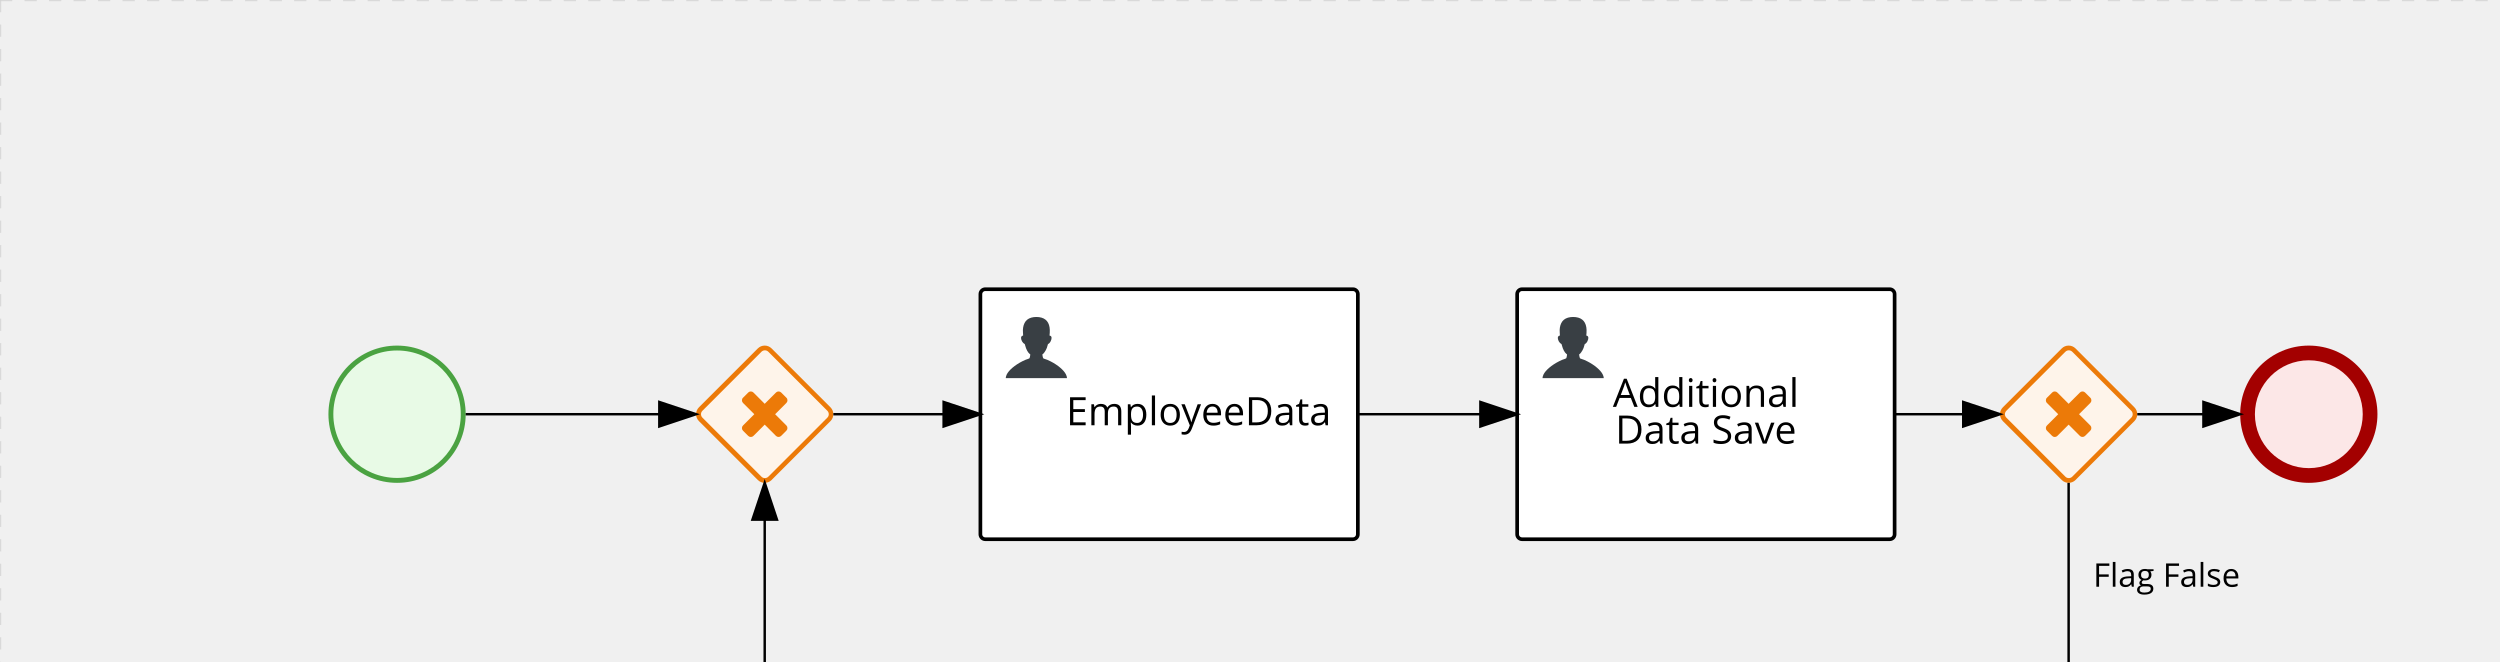
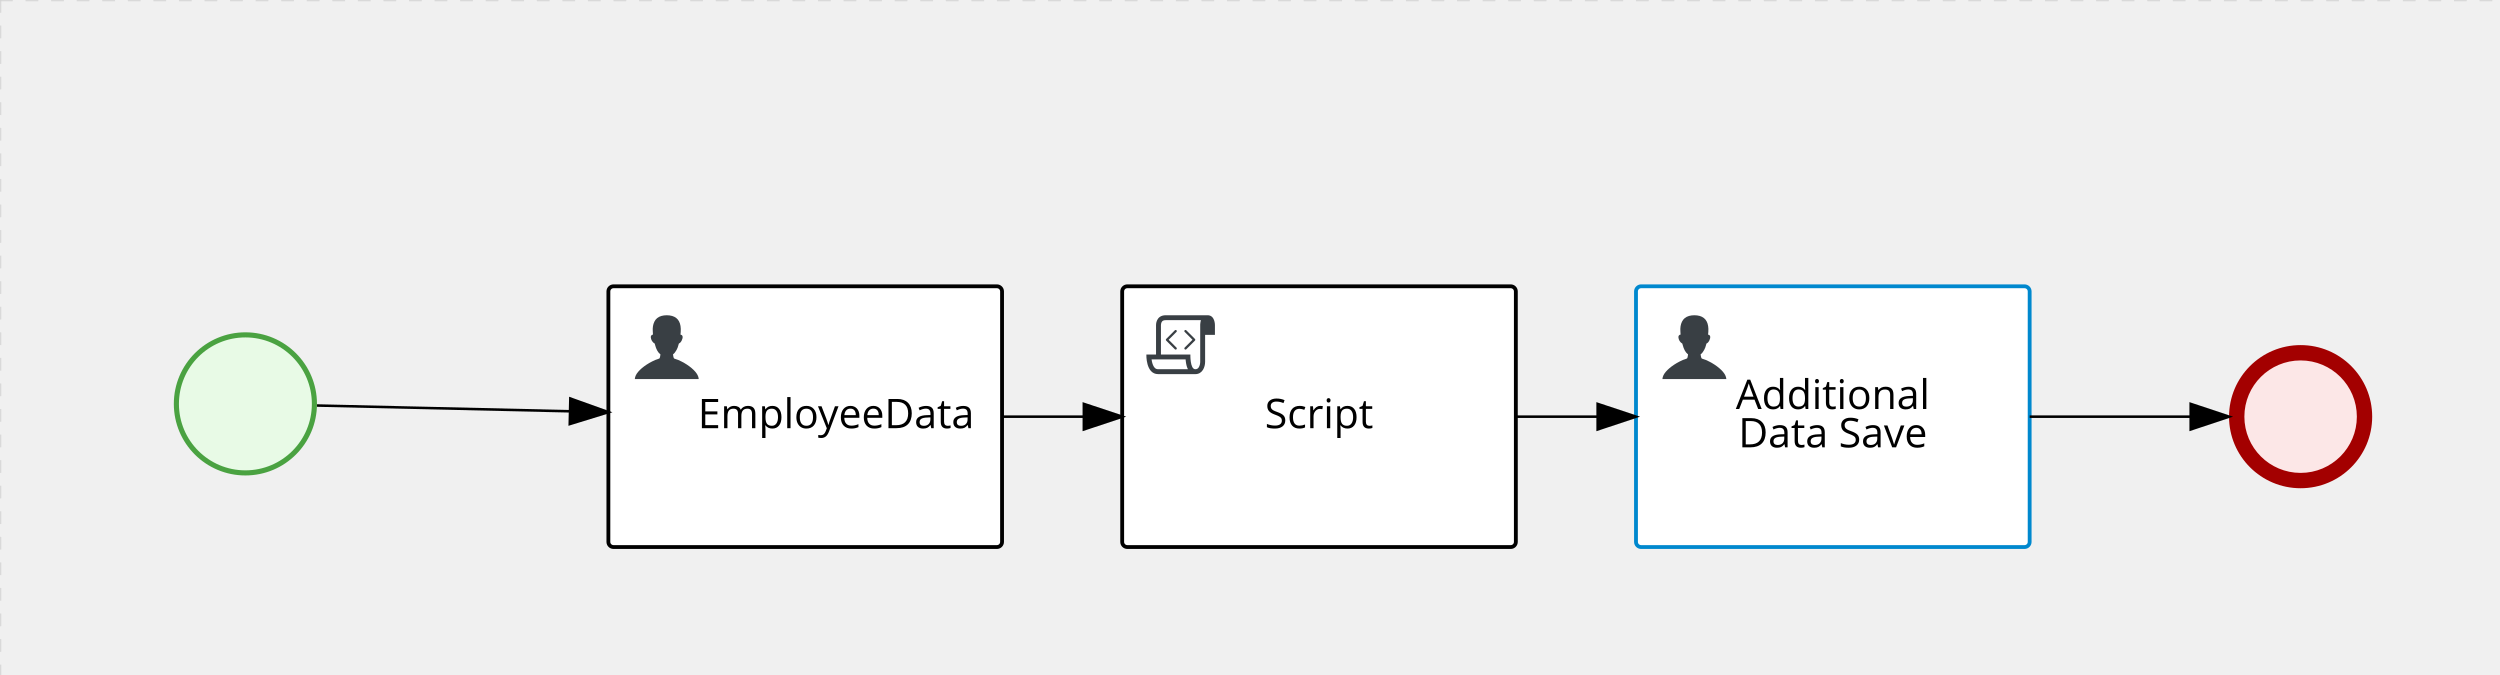
- <svg xmlns="http://www.w3.org/2000/svg" version="1.1" width="1020" height="270" viewBox="0 0 1020 270">
+ <svg xmlns="http://www.w3.org/2000/svg" version="1.1" width="978" height="264" viewBox="0 0 978 264">
  <defs />
  <g transform="matrix(1,0,0,1,0,0)">
    <g>
      <g>
        <g>
          <path fill="none" stroke="#d3d3d3" paint-order="fill stroke markers" d=" M 0 0 L 1200 0" stroke-miterlimit="10" stroke-opacity="0.8" stroke-dasharray="5" />
        </g>
        <g>
          <path fill="none" stroke="#d3d3d3" paint-order="fill stroke markers" d=" M 0 0 L 0 800" stroke-miterlimit="10" stroke-opacity="0.8" stroke-dasharray="5" />
        </g>
      </g>
-       <g id="_7EE5F8AA-DC10-4579-B8CC-91E658E69BFD" bpmn2nodeid="_7EE5F8AA-DC10-4579-B8CC-91E658E69BFD" transform="matrix(1,0,0,1,914,141)">
-         <g>
-           <path fill="none" stroke="none" />
-         </g>
-         <g transform="matrix(0.125,0,0,0.125,0,0)">
-           <g transform="matrix(1,0,0,1,0,0)">
-             <path fill="#fce7e7" stroke="none" id="_7EE5F8AA-DC10-4579-B8CC-91E658E69BFD?shapeType=BACKGROUND" paint-order="stroke fill markers" d=" M 0 0 M 444 224 C 444 263.9 434.2 300.8 414.4 334.5 C 394.7 368.2 368 394.9 334.4 414.5 C 300.8 434.1 263.9 444 224 444 C 184.1 444 147.2 434.2 113.5 414.4 C 79.8 394.7 53.1 368 33.5 334.4 C 13.9 300.8 4 263.9 4 224 C 4 184.1 13.8 147.2 33.6 113.5 C 53.4 79.8 80.1 53.1 113.6 33.5 C 147.1 13.9 184.1 4 224 4 C 263.9 4 300.8 13.8 334.5 33.6 C 368.2 53.4 394.9 80.1 414.5 113.6 C 434.1 147.1 444 184.1 444 224 Z" />
-           </g>
-           <g>
-             <g transform="matrix(1,0,0,1,0,0)">
-               <g transform="matrix(1,0,0,1,0,0)">
-                 <path fill="rgb(163,0,0)" stroke="none" id="_7EE5F8AA-DC10-4579-B8CC-91E658E69BFD?shapeType=BORDER&amp;renderType=FILL" paint-order="stroke fill markers" d=" M 0 0 M 224 0 C 100.3 0 0 100.3 0 224 C 0 347.7 100.3 448 224 448 C 347.7 448 448 347.7 448 224 C 448 100.3 347.7 0 224 0 Z M 0 0 M 224 400 C 126.8 400 48 321.2 48 224 C 48 126.8 126.8 48 224 48 C 321.2 48 400 126.8 400 224 C 400 321.2 321.2 400 224 400 Z" />
-               </g>
-             </g>
-           </g>
-         </g>
-         <g transform="matrix(1,0,0,1,28,61)" />
-       </g>
-       <g transform="matrix(1,0,0,1,914,141)" />
-       <g id="_1E16E360-80F8-439E-A337-BA23501B1E1B" bpmn2nodeid="_1E16E360-80F8-439E-A337-BA23501B1E1B" transform="matrix(1,0,0,1,134,141)">
-         <g>
-           <path fill="none" stroke="none" />
-         </g>
-         <g transform="matrix(0.125,0,0,0.125,0,0)">
-           <g transform="matrix(1,0,0,1,0,0)">
-             <path fill="#e8fae6" stroke="none" id="_1E16E360-80F8-439E-A337-BA23501B1E1B?shapeType=BACKGROUND" paint-order="stroke fill markers" d=" M 0 0 M 444 224 C 444 263.9 434.2 300.8 414.4 334.5 C 394.7 368.2 368 394.9 334.4 414.5 C 300.8 434.1 263.9 444 224 444 C 184.1 444 147.2 434.2 113.5 414.4 C 79.8 394.7 53.1 368 33.5 334.4 C 13.9 300.8 4 263.9 4 224 C 4 184.1 13.8 147.2 33.6 113.5 C 53.4 79.8 80.1 53.1 113.6 33.5 C 147.1 13.9 184.1 4 224 4 C 263.9 4 300.8 13.8 334.5 33.6 C 368.2 53.4 394.9 80.1 414.5 113.6 C 434.1 147.1 444 184.1 444 224 Z" />
-           </g>
-           <g>
-             <g transform="matrix(1,0,0,1,0,0)">
-               <g transform="matrix(1,0,0,1,0,0)">
-                 <path fill="rgb(74,162,65)" stroke="none" id="_1E16E360-80F8-439E-A337-BA23501B1E1B?shapeType=BORDER&amp;renderType=FILL" paint-order="stroke fill markers" d=" M 0 0 M 224 0 C 100.3 0 0 100.3 0 224 C 0 347.7 100.3 448 224 448 C 347.7 448 448 347.7 448 224 C 448 100.3 347.7 0 224 0 Z M 0 0 M 224 432 C 109.1 432 16 338.9 16 224 C 16 109.1 109.1 16 224 16 C 338.9 16 432 109.1 432 224 C 432 338.9 338.9 432 224 432 Z" />
-               </g>
-             </g>
-           </g>
-         </g>
-         <g transform="matrix(1,0,0,1,28,61)" />
-       </g>
-       <g transform="matrix(1,0,0,1,134,141)" />
-       <g id="_51EC7A45-586F-4E49-B85E-7EF73BD90A0A" bpmn2nodeid="_51EC7A45-586F-4E49-B85E-7EF73BD90A0A" transform="matrix(1,0,0,1,284,141)">
-         <g>
-           <path fill="none" stroke="none" />
-         </g>
-         <g transform="matrix(0.125,0,0,0.125,0,0)">
-           <g transform="matrix(1,0,0,1,0,0)">
-             <path fill="#fef4ea" stroke="none" id="_51EC7A45-586F-4E49-B85E-7EF73BD90A0A?shapeType=BACKGROUND" paint-order="stroke fill markers" d=" M 0 0 M 224.4 4.3 C 216.4 4.3 208.4 7.3 202.3 13.4 L 13.5 202.2 C 1.3 214.4 1.3 234.2 13.5 246.4 L 202.2 435.1 C 208.3 441.2 216.4 444.2 224.3 444.2 C 232.2 444.2 240.3 441.2 246.4 435.1 L 435.1 246.4 C 447.3 234.2 447.3 214.4 435.1 202.2 L 246.5 13.4 C 240.4 7.3 232.4 4.3 224.4 4.3 L 224.4 4.3 Z" />
-           </g>
-           <g>
-             <g transform="matrix(1,0,0,1,0,0)">
-               <g transform="matrix(1,0,0,1,0,0)">
-                 <path fill="rgb(236,122,8)" stroke="none" id="_51EC7A45-586F-4E49-B85E-7EF73BD90A0A?shapeType=BORDER&amp;renderType=FILL" paint-order="stroke fill markers" d=" M 0 0 M 20.8 212.7 L 213.3 20.2 C 219.6 13.9 229.7 13.9 235.9 20.2 L 428.4 212.7 C 434.7 219 434.7 229.1 428.4 235.3 L 235.9 427.8 C 229.6 434.1 219.5 434.1 213.3 427.8 L 20.8 235.3 C 14.5 229.1 14.5 218.9 20.8 212.7 L 20.8 212.7 Z M 0 0 M 0 224 C 0 232.1 3.1 240.3 9.3 246.5 L 201.5 438.7 C 213.9 451.1 234.1 451.1 246.5 438.7 L 438.7 246.5 C 444.9 240.3 448 232.1 448 224 C 448 215.9 444.9 207.7 438.7 201.5 L 246.5 9.3 C 234.1 -3.1 213.9 -3.1 201.5 9.3 L 9.3 201.5 C 3.1 207.7 0 215.9 0 224 L 0 224 Z" />
-               </g>
-             </g>
-           </g>
-           <g>
-             <g transform="matrix(1,0,0,1,0,0)">
-               <g transform="matrix(1,0,0,1,0,0)">
-                 <path fill="#ec7a08" stroke="none" id="_51EC7A45-586F-4E49-B85E-7EF73BD90A0Aundefined" paint-order="stroke fill markers" d=" M 0 0 M 298.2 269.2 C 298.2 272.6 297.1 275.3 294.7 277.7 L 277.7 294.7 C 275.3 297.1 272.6 298.2 269.2 298.2 C 265.8 298.2 263.1 297.1 260.7 294.7 L 224 258 L 187.2 294.8 C 184.8 297.2 182.1 298.3 178.7 298.3 C 175.3 298.3 172.6 297.2 170.2 294.8 L 153.2 277.8 C 150.8 275.4 149.7 272.7 149.7 269.3 C 149.7 265.9 150.8 263.2 153.2 260.8 L 190 224 L 153.2 187.2 C 150.8 184.8 149.7 182 149.7 178.7 C 149.7 175.3 150.8 172.5 153.2 170.2 L 170.2 153.2 C 172.6 150.8 175.3 149.7 178.7 149.7 C 182.1 149.7 184.8 150.8 187.2 153.2 L 224 190 L 260.8 153.2 C 263.2 150.8 265.9 149.7 269.3 149.7 C 272.7 149.7 275.4 150.8 277.8 153.2 L 294.8 170.2 C 297.2 172.5 298.3 175.3 298.3 178.7 C 298.3 182 297.2 184.8 294.8 187.2 L 258 224 L 294.8 260.8 C 297.1 263.1 298.2 265.9 298.2 269.2 Z" />
-               </g>
-             </g>
-           </g>
-         </g>
-         <g transform="matrix(1,0,0,1,28,61)" />
-       </g>
-       <g id="_498D44A2-56EE-4051-B845-4528F1037A5F" bpmn2nodeid="_498D44A2-56EE-4051-B845-4528F1037A5F">
-         <g>
-           <path fill="none" stroke="rgb(0,0,0)" paint-order="fill stroke markers" d=" M 190 169 L 269 169" stroke-miterlimit="10" stroke-dasharray="" />
-         </g>
-         <g transform="matrix(1,0,0,1,190,169)" />
-         <g transform="matrix(6.123233995736766e-17,1,-1,6.123233995736766e-17,284,164)">
-           <path fill="rgb(0,0,0)" stroke="rgb(0,0,0)" paint-order="fill stroke markers" d=" M 10 15 L 0 15 L 5 0 Z" stroke-miterlimit="10" stroke-dasharray="" />
-         </g>
-         <g transform="matrix(1,0,0,1,190,159)" />
-       </g>
-       <g id="_6CCEE82D-99D2-44B9-9BFD-E63B61CCCE1E" bpmn2nodeid="_6CCEE82D-99D2-44B9-9BFD-E63B61CCCE1E" transform="matrix(1,0,0,1,400,118)">
+       <g id="_6CCEE82D-99D2-44B9-9BFD-E63B61CCCE1E" bpmn2nodeid="_6CCEE82D-99D2-44B9-9BFD-E63B61CCCE1E" transform="matrix(1,0,0,1,238,112)">
        <g>
          <path fill="none" stroke="none" />
        </g>
        <g transform="matrix(1,0,0,1,0,0)">
          <path fill="#ffffff" stroke="none" id="_6CCEE82D-99D2-44B9-9BFD-E63B61CCCE1E?shapeType=BACKGROUND" paint-order="stroke fill markers" d=" M 2 0 L 152 0 L 152 0 A 2 2 0 0 1 154 2 L 154 100 L 154 100 A 2 2 0 0 1 152 102 L 2 102 L 2 102 A 2 2 0 0 1 0 100 L 0 2 L 0 2 A 2 2 0 0 1 2 0 Z" />
        </g>
        <g transform="matrix(1,0,0,1,0,0)">
          <path fill="none" stroke="rgb(0,0,0)" id="_6CCEE82D-99D2-44B9-9BFD-E63B61CCCE1E?shapeType=BORDER&amp;renderType=STROKE" paint-order="fill stroke markers" d=" M 2 0 L 152 0 L 152 0 A 2 2 0 0 1 154 2 L 154 100 L 154 100 A 2 2 0 0 1 152 102 L 2 102 L 2 102 A 2 2 0 0 1 0 100 L 0 2 L 0 2 A 2 2 0 0 1 2 0 Z" stroke-miterlimit="10" stroke-width="1.5" stroke-dasharray="" />
        </g>
        <g>
          <g transform="matrix(0.06,0,0,0.06,9.4,9.4)">
            <g transform="matrix(1,0,0,1,0,0)">
              <path fill="#393f44" stroke="none" id="_6CCEE82D-99D2-44B9-9BFD-E63B61CCCE1Eundefined" paint-order="stroke fill markers" d=" M 0 0 M 16 445.21 C 16 440.869 18.784 431.129 22.001 424.217 C 35.768 394.64 77.283 359.28 129 333.084 C 144.516 325.224 157.347 319.964 167.807 317.174 C 171.932 316.074 175.729 314.414 176.525 313.363 C 178.894 310.234 180.914 302.908 181.727 294.5 L 182.5 286.5 L 178.507 283.455 C 166.303 274.146 154.284 251.678 148.04 226.5 C 145.611 216.707 145.056 215.462 142.984 215.158 C 141.703 214.97 138.083 212.243 134.939 209.099 C 123.233 197.393 116.891 177.376 121.44 166.49 C 123.002 162.751 128.155 159.01 131.75 159.004 C 134.448 159 134.471 158.603 132.914 138.788 C 130.927 113.496 134.279 92.265 143.132 74.076 C 152.232 55.38 167.569 42.882 189.049 36.66 C 210.203 30.532 237.797 30.532 258.951 36.66 C 300.042 48.563 318.958 83.806 314.955 141 C 314.32 150.075 313.624 157.788 313.409 158.14 C 313.194 158.493 314.575 159.073 316.479 159.43 C 328.929 161.766 330.986 177.018 321.496 196.621 C 316.903 206.109 309.357 214.508 304.817 215.185 C 303.023 215.453 302.293 217.146 299.943 226.5 C 296.659 239.567 294.474 245.305 287.948 257.995 C 282.491 268.606 273.035 281.109 268.108 284.229 L 264.871 286.278 L 265.518 292.889 C 266.345 301.33 268.639 309.871 270.877 312.837 C 272.067 314.415 275.002 315.79 280.063 317.139 C 291.069 320.075 303.617 325.274 321 334.102 C 369.815 358.891 410.848 393.758 425.032 422.5 C 429.07 430.682 432 440.232 432 445.21 L 432 448 L 224 448 L 16 448 L 16 445.21 Z" />
            </g>
          </g>
        </g>
        <g transform="matrix(1,0,0,1,4.04,13.68)">
          <g transform="matrix(0.04,0,0,0.04,63.36,69.12)">
            <g transform="matrix(1,0,0,1,0,0)">
              <path fill="none" stroke="none" />
            </g>
            <g transform="matrix(1,0,0,1,0,0)">
              <path fill="none" stroke="none" />
            </g>
          </g>
        </g>
        <g transform="matrix(1,0,0,1,35,43.5)">
          <text fill="#000000" stroke="none" font-family="Open Sans" font-size="12pt" font-style="normal" font-weight="normal" text-decoration="normal" x="54.051" y="12" text-anchor="middle" dominant-baseline="alphabetic">EmployeeData</text>
        </g>
      </g>
-       <g id="_7858E24B-0354-4CEA-B6F1-347E85C4BD41" bpmn2nodeid="_7858E24B-0354-4CEA-B6F1-347E85C4BD41">
+       <g transform="matrix(1,0,0,1,238,112)" />
+       <g id="_9909E5F6-7C7B-4B12-B9CB-72843D770DAF" bpmn2nodeid="_9909E5F6-7C7B-4B12-B9CB-72843D770DAF" transform="matrix(1,0,0,1,439,112)">
        <g>
-           <path fill="none" stroke="rgb(0,0,0)" paint-order="fill stroke markers" d=" M 340 169 L 385 169" stroke-miterlimit="10" stroke-dasharray="" />
+           <path fill="none" stroke="none" />
        </g>
-         <g transform="matrix(1,0,0,1,340,169)" />
-         <g transform="matrix(6.123233995736766e-17,1,-1,6.123233995736766e-17,400,164)">
-           <path fill="rgb(0,0,0)" stroke="rgb(0,0,0)" paint-order="fill stroke markers" d=" M 10 15 L 0 15 L 5 0 Z" stroke-miterlimit="10" stroke-dasharray="" />
+         <g transform="matrix(1,0,0,1,0,0)">
+           <path fill="#ffffff" stroke="none" id="_9909E5F6-7C7B-4B12-B9CB-72843D770DAF?shapeType=BACKGROUND" paint-order="stroke fill markers" d=" M 2 0 L 152 0 L 152 0 A 2 2 0 0 1 154 2 L 154 100 L 154 100 A 2 2 0 0 1 152 102 L 2 102 L 2 102 A 2 2 0 0 1 0 100 L 0 2 L 0 2 A 2 2 0 0 1 2 0 Z" />
        </g>
-         <g transform="matrix(1,0,0,1,340,159)" />
+         <g transform="matrix(1,0,0,1,0,0)">
+           <path fill="none" stroke="rgb(0,0,0)" id="_9909E5F6-7C7B-4B12-B9CB-72843D770DAF?shapeType=BORDER&amp;renderType=STROKE" paint-order="fill stroke markers" d=" M 2 0 L 152 0 L 152 0 A 2 2 0 0 1 154 2 L 154 100 L 154 100 A 2 2 0 0 1 152 102 L 2 102 L 2 102 A 2 2 0 0 1 0 100 L 0 2 L 0 2 A 2 2 0 0 1 2 0 Z" stroke-miterlimit="10" stroke-width="1.5" stroke-dasharray="" />
+         </g>
+         <g>
+           <g transform="matrix(0.06,0,0,0.06,9.4,9.4)">
+             <g transform="matrix(1,0,0,1,0,0)">
+               <path fill="#393f44" stroke="none" id="_9909E5F6-7C7B-4B12-B9CB-72843D770DAFundefined" paint-order="stroke fill markers" d=" M 0 0 M 197.3 130.2 C 194.4 127.3 189.6 127.3 186.7 130.2 L 130.2 186.7 C 127.3 189.6 127.3 194.4 130.2 197.3 L 186.7 253.8 C 188.1 255.3 190.1 256 192 256 C 193.9 256 195.9 255.3 197.3 253.7 C 200.2 250.8 200.2 246 197.3 243.1 L 146.2 192 L 197.3 140.8 C 200.2 137.9 200.2 133.1 197.3 130.2 Z" />
+             </g>
+             <g transform="matrix(1,0,0,1,0,0)">
+               <path fill="#393f44" stroke="none" id="_9909E5F6-7C7B-4B12-B9CB-72843D770DAFundefined" paint-order="stroke fill markers" d=" M 0 0 M 261.3 130.2 C 258.4 127.3 253.6 127.3 250.7 130.2 C 247.8 133.1 247.8 137.9 250.7 140.8 L 301.8 191.9 L 250.7 243 C 247.8 245.9 247.8 250.7 250.7 253.6 C 252.1 255.3 254.1 256 256 256 C 257.9 256 259.9 255.3 261.3 253.8 L 317.8 197.3 C 320.7 194.4 320.7 189.6 317.8 186.7 L 261.3 130.2 Z" />
+             </g>
+             <g transform="matrix(1,0,0,1,0,0)">
+               <path fill="#393f44" stroke="none" id="_9909E5F6-7C7B-4B12-B9CB-72843D770DAFundefined" paint-order="stroke fill markers" d=" M 0 0 M 400 32 C 400 32 152.8 32 128 32 C 62 32 64 96 64 96 L 64 288 L 1 288 C 1 288 -4 416 78 416 L 320 416 C 368 416 384 368 384 336 C 384 314.2 384 224.4 384 160 L 448 160 L 448 96 C 448 96 449 32 400 32 Z M 0 0 M 78 383.9 C 68.5 383.9 61.6 381.1 55.5 374.9 C 43.4 362.4 37.5 339.6 34.9 320 L 256.9 320 C 257.1 322.7 257.3 325.4 257.6 328.2 C 260 351.6 264.7 370.1 271.9 383.9 L 78 383.9 L 78 383.9 Z M 0 0 M 352 336 C 352 345.9 349.6 360.3 342.9 371 C 337.2 380.1 330.4 384 320 384 C 285 384 288 288 288 288 L 96 288 L 96 96 L 96 95.9 L 96 95.1 C 96 90.6 97.6 78.3 104.7 71.2 C 106.5 69.4 111.9 64 128 64 L 356.5 64 C 354.4 72.8 352.8 81.8 352.2 89.9 C 352.2 90.5 352.1 91.1 352.1 91.7 C 352.1 92 352.1 92.3 352.1 92.6 C 352 94.8 352 96 352 96 L 352 160 L 352 336 Z" />
+             </g>
+           </g>
+         </g>
+         <g transform="matrix(1,0,0,1,55.78516,43.5)">
+           <text fill="#000000" stroke="none" font-family="Open Sans" font-size="12pt" font-style="normal" font-weight="normal" text-decoration="normal" x="21.215" y="12" text-anchor="middle" dominant-baseline="alphabetic">Script</text>
+         </g>
      </g>
-       <g transform="matrix(1,0,0,1,400,118)" />
-       <g id="_32D93E98-B8D6-425C-AEEF-64AC57E71A38" bpmn2nodeid="_32D93E98-B8D6-425C-AEEF-64AC57E71A38" transform="matrix(1,0,0,1,619,118)">
+       <g id="_0E51DEEB-47E5-4D99-92A8-4A588155CCFE" bpmn2nodeid="_0E51DEEB-47E5-4D99-92A8-4A588155CCFE">
+         <g>
+           <path fill="none" stroke="#000000" paint-order="fill stroke markers" d=" M 392 163 L 424 163" stroke-miterlimit="10" stroke-dasharray="" />
+         </g>
+         <g transform="matrix(1,0,0,1,392,163)" />
+         <g transform="matrix(6.123233995736766e-17,1,-1,6.123233995736766e-17,439,158)">
+           <path fill="#000000" stroke="#000000" paint-order="fill stroke markers" d=" M 10 15 L 0 15 L 5 0 Z" stroke-miterlimit="10" stroke-dasharray="" />
+         </g>
+         <g transform="matrix(1,0,0,1,392,153)" />
+       </g>
+       <g id="_32D93E98-B8D6-425C-AEEF-64AC57E71A38" bpmn2nodeid="_32D93E98-B8D6-425C-AEEF-64AC57E71A38" transform="matrix(1,0,0,1,640,112)">
        <g>
          <path fill="none" stroke="none" />
        </g>
        <g transform="matrix(1,0,0,1,0,0)">
          <path fill="#ffffff" stroke="none" id="_32D93E98-B8D6-425C-AEEF-64AC57E71A38?shapeType=BACKGROUND" paint-order="stroke fill markers" d=" M 2 0 L 152 0 L 152 0 A 2 2 0 0 1 154 2 L 154 100 L 154 100 A 2 2 0 0 1 152 102 L 2 102 L 2 102 A 2 2 0 0 1 0 100 L 0 2 L 0 2 A 2 2 0 0 1 2 0 Z" />
        </g>
        <g transform="matrix(1,0,0,1,0,0)">
-           <path fill="none" stroke="rgb(0,0,0)" id="_32D93E98-B8D6-425C-AEEF-64AC57E71A38?shapeType=BORDER&amp;renderType=STROKE" paint-order="fill stroke markers" d=" M 2 0 L 152 0 L 152 0 A 2 2 0 0 1 154 2 L 154 100 L 154 100 A 2 2 0 0 1 152 102 L 2 102 L 2 102 A 2 2 0 0 1 0 100 L 0 2 L 0 2 A 2 2 0 0 1 2 0 Z" stroke-miterlimit="10" stroke-width="1.5" stroke-dasharray="" />
+           <path fill="none" stroke="rgb(0,136,206)" id="_32D93E98-B8D6-425C-AEEF-64AC57E71A38?shapeType=BORDER&amp;renderType=STROKE" paint-order="fill stroke markers" d=" M 2 0 L 152 0 L 152 0 A 2 2 0 0 1 154 2 L 154 100 L 154 100 A 2 2 0 0 1 152 102 L 2 102 L 2 102 A 2 2 0 0 1 0 100 L 0 2 L 0 2 A 2 2 0 0 1 2 0 Z" stroke-miterlimit="10" stroke-width="1.5" stroke-dasharray="" />
        </g>
        <g>
          <g transform="matrix(0.06,0,0,0.06,9.4,9.4)">
            <g transform="matrix(1,0,0,1,0,0)">
              <path fill="#393f44" stroke="none" id="_32D93E98-B8D6-425C-AEEF-64AC57E71A38undefined" paint-order="stroke fill markers" d=" M 0 0 M 16 445.21 C 16 440.869 18.784 431.129 22.001 424.217 C 35.768 394.64 77.283 359.28 129 333.084 C 144.516 325.224 157.347 319.964 167.807 317.174 C 171.932 316.074 175.729 314.414 176.525 313.363 C 178.894 310.234 180.914 302.908 181.727 294.5 L 182.5 286.5 L 178.507 283.455 C 166.303 274.146 154.284 251.678 148.04 226.5 C 145.611 216.707 145.056 215.462 142.984 215.158 C 141.703 214.97 138.083 212.243 134.939 209.099 C 123.233 197.393 116.891 177.376 121.44 166.49 C 123.002 162.751 128.155 159.01 131.75 159.004 C 134.448 159 134.471 158.603 132.914 138.788 C 130.927 113.496 134.279 92.265 143.132 74.076 C 152.232 55.38 167.569 42.882 189.049 36.66 C 210.203 30.532 237.797 30.532 258.951 36.66 C 300.042 48.563 318.958 83.806 314.955 141 C 314.32 150.075 313.624 157.788 313.409 158.14 C 313.194 158.493 314.575 159.073 316.479 159.43 C 328.929 161.766 330.986 177.018 321.496 196.621 C 316.903 206.109 309.357 214.508 304.817 215.185 C 303.023 215.453 302.293 217.146 299.943 226.5 C 296.659 239.567 294.474 245.305 287.948 257.995 C 282.491 268.606 273.035 281.109 268.108 284.229 L 264.871 286.278 L 265.518 292.889 C 266.345 301.33 268.639 309.871 270.877 312.837 C 272.067 314.415 275.002 315.79 280.063 317.139 C 291.069 320.075 303.617 325.274 321 334.102 C 369.815 358.891 410.848 393.758 425.032 422.5 C 429.07 430.682 432 440.232 432 445.21 L 432 448 L 224 448 L 16 448 L 16 445.21 Z" />
            </g>
          </g>
        </g>
        <g transform="matrix(1,0,0,1,4.04,13.68)">
          <g transform="matrix(0.04,0,0,0.04,63.36,69.12)">
            <g transform="matrix(1,0,0,1,0,0)">
              <path fill="none" stroke="none" />
            </g>
            <g transform="matrix(1,0,0,1,0,0)">
              <path fill="none" stroke="none" />
            </g>
          </g>
        </g>
        <g transform="matrix(1,0,0,1,36.96875,36)">
          <text fill="#000000" stroke="none" font-family="Open Sans" font-size="12pt" font-style="normal" font-weight="normal" text-decoration="normal" x="40.031" y="12" text-anchor="middle" dominant-baseline="alphabetic">Additional </text>
          <text fill="#000000" stroke="none" font-family="Open Sans" font-size="12pt" font-style="normal" font-weight="normal" text-decoration="normal" x="40.031" y="27" text-anchor="middle" dominant-baseline="alphabetic">Data Save </text>
        </g>
      </g>
-       <g id="_ACA123FB-F56B-4287-8B3F-69E50AFAC77B" bpmn2nodeid="_ACA123FB-F56B-4287-8B3F-69E50AFAC77B">
+       <g id="_E2EC9982-7414-49BA-AC65-55A3739F1D3C" bpmn2nodeid="_E2EC9982-7414-49BA-AC65-55A3739F1D3C">
        <g>
-           <path fill="none" stroke="#000000" paint-order="fill stroke markers" d=" M 554 169 L 604 169" stroke-miterlimit="10" stroke-dasharray="" />
+           <path fill="none" stroke="rgb(0,0,0)" paint-order="fill stroke markers" d=" M 593 163 L 625 163" stroke-miterlimit="10" stroke-dasharray="" />
        </g>
-         <g transform="matrix(1,0,0,1,554,169)" />
-         <g transform="matrix(6.123233995736766e-17,1,-1,6.123233995736766e-17,619,164)">
-           <path fill="#000000" stroke="#000000" paint-order="fill stroke markers" d=" M 10 15 L 0 15 L 5 0 Z" stroke-miterlimit="10" stroke-dasharray="" />
+         <g transform="matrix(1,0,0,1,593,163)" />
+         <g transform="matrix(-1.849411417880954e-8,1,-1,-1.849411417880954e-8,640,158)">
+           <path fill="rgb(0,0,0)" stroke="rgb(0,0,0)" paint-order="fill stroke markers" d=" M 10 15 L 0 15 L 5 0 Z" stroke-miterlimit="10" stroke-dasharray="" />
        </g>
-         <g transform="matrix(1,0,0,1,554,159)" />
+         <g transform="matrix(1,0,0,1,593,153)" />
      </g>
-       <g transform="matrix(1,0,0,1,619,118)" />
-       <g id="_AB00AF6E-EC3D-4724-895A-6570B0C3A7D6" bpmn2nodeid="_AB00AF6E-EC3D-4724-895A-6570B0C3A7D6" transform="matrix(1,0,0,1,816,141)">
+       <g transform="matrix(1,0,0,1,640,112)" />
+       <g id="_7EE5F8AA-DC10-4579-B8CC-91E658E69BFD" bpmn2nodeid="_7EE5F8AA-DC10-4579-B8CC-91E658E69BFD" transform="matrix(1,0,0,1,872,135)">
        <g>
          <path fill="none" stroke="none" />
        </g>
        <g transform="matrix(0.125,0,0,0.125,0,0)">
          <g transform="matrix(1,0,0,1,0,0)">
-             <path fill="#fef4ea" stroke="none" id="_AB00AF6E-EC3D-4724-895A-6570B0C3A7D6?shapeType=BACKGROUND" paint-order="stroke fill markers" d=" M 0 0 M 224.4 4.3 C 216.4 4.3 208.4 7.3 202.3 13.4 L 13.5 202.2 C 1.3 214.4 1.3 234.2 13.5 246.4 L 202.2 435.1 C 208.3 441.2 216.4 444.2 224.3 444.2 C 232.2 444.2 240.3 441.2 246.4 435.1 L 435.1 246.4 C 447.3 234.2 447.3 214.4 435.1 202.2 L 246.5 13.4 C 240.4 7.3 232.4 4.3 224.4 4.3 L 224.4 4.3 Z" />
+             <path fill="#fce7e7" stroke="none" id="_7EE5F8AA-DC10-4579-B8CC-91E658E69BFD?shapeType=BACKGROUND" paint-order="stroke fill markers" d=" M 0 0 M 444 224 C 444 263.9 434.2 300.8 414.4 334.5 C 394.7 368.2 368 394.9 334.4 414.5 C 300.8 434.1 263.9 444 224 444 C 184.1 444 147.2 434.2 113.5 414.4 C 79.8 394.7 53.1 368 33.5 334.4 C 13.9 300.8 4 263.9 4 224 C 4 184.1 13.8 147.2 33.6 113.5 C 53.4 79.8 80.1 53.1 113.6 33.5 C 147.1 13.9 184.1 4 224 4 C 263.9 4 300.8 13.8 334.5 33.6 C 368.2 53.4 394.9 80.1 414.5 113.6 C 434.1 147.1 444 184.1 444 224 Z" />
          </g>
          <g>
            <g transform="matrix(1,0,0,1,0,0)">
              <g transform="matrix(1,0,0,1,0,0)">
-                 <path fill="rgb(236,122,8)" stroke="none" id="_AB00AF6E-EC3D-4724-895A-6570B0C3A7D6?shapeType=BORDER&amp;renderType=FILL" paint-order="stroke fill markers" d=" M 0 0 M 20.8 212.7 L 213.3 20.2 C 219.6 13.9 229.7 13.9 235.9 20.2 L 428.4 212.7 C 434.7 219 434.7 229.1 428.4 235.3 L 235.9 427.8 C 229.6 434.1 219.5 434.1 213.3 427.8 L 20.8 235.3 C 14.5 229.1 14.5 218.9 20.8 212.7 L 20.8 212.7 Z M 0 0 M 0 224 C 0 232.1 3.1 240.3 9.3 246.5 L 201.5 438.7 C 213.9 451.1 234.1 451.1 246.5 438.7 L 438.7 246.5 C 444.9 240.3 448 232.1 448 224 C 448 215.9 444.9 207.7 438.7 201.5 L 246.5 9.3 C 234.1 -3.1 213.9 -3.1 201.5 9.3 L 9.3 201.5 C 3.1 207.7 0 215.9 0 224 L 0 224 Z" />
-               </g>
-             </g>
-           </g>
-           <g>
-             <g transform="matrix(1,0,0,1,0,0)">
-               <g transform="matrix(1,0,0,1,0,0)">
-                 <path fill="#ec7a08" stroke="none" id="_AB00AF6E-EC3D-4724-895A-6570B0C3A7D6undefined" paint-order="stroke fill markers" d=" M 0 0 M 298.2 269.2 C 298.2 272.6 297.1 275.3 294.7 277.7 L 277.7 294.7 C 275.3 297.1 272.6 298.2 269.2 298.2 C 265.8 298.2 263.1 297.1 260.7 294.7 L 224 258 L 187.2 294.8 C 184.8 297.2 182.1 298.3 178.7 298.3 C 175.3 298.3 172.6 297.2 170.2 294.8 L 153.2 277.8 C 150.8 275.4 149.7 272.7 149.7 269.3 C 149.7 265.9 150.8 263.2 153.2 260.8 L 190 224 L 153.2 187.2 C 150.8 184.8 149.7 182 149.7 178.7 C 149.7 175.3 150.8 172.5 153.2 170.2 L 170.2 153.2 C 172.6 150.8 175.3 149.7 178.7 149.7 C 182.1 149.7 184.8 150.8 187.2 153.2 L 224 190 L 260.8 153.2 C 263.2 150.8 265.9 149.7 269.3 149.7 C 272.7 149.7 275.4 150.8 277.8 153.2 L 294.8 170.2 C 297.2 172.5 298.3 175.3 298.3 178.7 C 298.3 182 297.2 184.8 294.8 187.2 L 258 224 L 294.8 260.8 C 297.1 263.1 298.2 265.9 298.2 269.2 Z" />
+                 <path fill="rgb(163,0,0)" stroke="none" id="_7EE5F8AA-DC10-4579-B8CC-91E658E69BFD?shapeType=BORDER&amp;renderType=FILL" paint-order="stroke fill markers" d=" M 0 0 M 224 0 C 100.3 0 0 100.3 0 224 C 0 347.7 100.3 448 224 448 C 347.7 448 448 347.7 448 224 C 448 100.3 347.7 0 224 0 Z M 0 0 M 224 400 C 126.8 400 48 321.2 48 224 C 48 126.8 126.8 48 224 48 C 321.2 48 400 126.8 400 224 C 400 321.2 321.2 400 224 400 Z" />
              </g>
            </g>
          </g>
        </g>
        <g transform="matrix(1,0,0,1,28,61)" />
      </g>
      <g id="_2BE2220D-243B-45FA-BE2E-D364FFF65D40" bpmn2nodeid="_2BE2220D-243B-45FA-BE2E-D364FFF65D40">
        <g>
-           <path fill="none" stroke="rgb(0,0,0)" paint-order="fill stroke markers" d=" M 773 169 L 801 169" stroke-miterlimit="10" stroke-dasharray="" />
+           <path fill="none" stroke="rgb(0,0,0)" paint-order="fill stroke markers" d=" M 794 163 L 857 163" stroke-miterlimit="10" stroke-dasharray="" />
        </g>
-         <g transform="matrix(1,0,0,1,773,169)" />
-         <g transform="matrix(6.123233995736766e-17,1,-1,6.123233995736766e-17,816,164)">
+         <g transform="matrix(1,0,0,1,794,163)" />
+         <g transform="matrix(6.123233995736766e-17,1,-1,6.123233995736766e-17,872,158)">
          <path fill="rgb(0,0,0)" stroke="rgb(0,0,0)" paint-order="fill stroke markers" d=" M 10 15 L 0 15 L 5 0 Z" stroke-miterlimit="10" stroke-dasharray="" />
        </g>
-         <g transform="matrix(1,0,0,1,773,159)" />
+         <g transform="matrix(1,0,0,1,794,153)" />
      </g>
-       <g id="_D504FB8D-A49E-4144-B554-88BD2F926A88" bpmn2nodeid="_D504FB8D-A49E-4144-B554-88BD2F926A88">
+       <g transform="matrix(1,0,0,1,872,135)" />
+       <g id="_1E16E360-80F8-439E-A337-BA23501B1E1B" bpmn2nodeid="_1E16E360-80F8-439E-A337-BA23501B1E1B" transform="matrix(1,0,0,1,68,130)">
        <g>
-           <path fill="none" stroke="rgb(0,0,0)" paint-order="fill stroke markers" d=" M 872 169 L 899 169" stroke-miterlimit="10" stroke-dasharray="" />
+           <path fill="none" stroke="none" />
        </g>
-         <g transform="matrix(1,0,0,1,872,169)" />
-         <g transform="matrix(6.123233995736766e-17,1,-1,6.123233995736766e-17,914,164)">
+         <g transform="matrix(0.125,0,0,0.125,0,0)">
+           <g transform="matrix(1,0,0,1,0,0)">
+             <path fill="#e8fae6" stroke="none" id="_1E16E360-80F8-439E-A337-BA23501B1E1B?shapeType=BACKGROUND" paint-order="stroke fill markers" d=" M 0 0 M 444 224 C 444 263.9 434.2 300.8 414.4 334.5 C 394.7 368.2 368 394.9 334.4 414.5 C 300.8 434.1 263.9 444 224 444 C 184.1 444 147.2 434.2 113.5 414.4 C 79.8 394.7 53.1 368 33.5 334.4 C 13.9 300.8 4 263.9 4 224 C 4 184.1 13.8 147.2 33.6 113.5 C 53.4 79.8 80.1 53.1 113.6 33.5 C 147.1 13.9 184.1 4 224 4 C 263.9 4 300.8 13.8 334.5 33.6 C 368.2 53.4 394.9 80.1 414.5 113.6 C 434.1 147.1 444 184.1 444 224 Z" />
+           </g>
+           <g>
+             <g transform="matrix(1,0,0,1,0,0)">
+               <g transform="matrix(1,0,0,1,0,0)">
+                 <path fill="rgb(74,162,65)" stroke="none" id="_1E16E360-80F8-439E-A337-BA23501B1E1B?shapeType=BORDER&amp;renderType=FILL" paint-order="stroke fill markers" d=" M 0 0 M 224 0 C 100.3 0 0 100.3 0 224 C 0 347.7 100.3 448 224 448 C 347.7 448 448 347.7 448 224 C 448 100.3 347.7 0 224 0 Z M 0 0 M 224 432 C 109.1 432 16 338.9 16 224 C 16 109.1 109.1 16 224 16 C 338.9 16 432 109.1 432 224 C 432 338.9 338.9 432 224 432 Z" />
+               </g>
+             </g>
+           </g>
+         </g>
+         <g transform="matrix(1,0,0,1,28,61)" />
+       </g>
+       <g id="_498D44A2-56EE-4051-B845-4528F1037A5F" bpmn2nodeid="_498D44A2-56EE-4051-B845-4528F1037A5F">
+         <g>
+           <path fill="none" stroke="rgb(0,0,0)" paint-order="fill stroke markers" d=" M 124 158.639 L 223.004 160.9" stroke-miterlimit="10" stroke-dasharray="" />
+         </g>
+         <g transform="matrix(1,0,0,1,124,158.6393)" />
+         <g transform="matrix(-0.0228251,0.9997395,-0.9997395,-0.0228251,238.1141,156.2433)">
          <path fill="rgb(0,0,0)" stroke="rgb(0,0,0)" paint-order="fill stroke markers" d=" M 10 15 L 0 15 L 5 0 Z" stroke-miterlimit="10" stroke-dasharray="" />
        </g>
-         <g transform="matrix(1,0,0,1,872,159)" />
+         <g transform="matrix(1,0,0,1,124.2283,149.9432)" />
      </g>
-       <g id="_4C6738E8-7687-4C5D-BFDA-C279800D193F" bpmn2nodeid="_4C6738E8-7687-4C5D-BFDA-C279800D193F">
-         <g>
-           <path fill="none" stroke="rgb(0,0,0)" paint-order="fill stroke markers" d=" M 844 197 L 844 287 L 312 287 L 312 212" stroke-miterlimit="10" stroke-dasharray="" />
-         </g>
-         <g transform="matrix(1,0,0,1,844,197)" />
-         <g transform="matrix(1,0,0,1,307,197)">
-           <path fill="rgb(0,0,0)" stroke="rgb(0,0,0)" paint-order="fill stroke markers" d=" M 10 15 L 0 15 L 5 0 Z" stroke-miterlimit="10" stroke-dasharray="" />
-         </g>
-         <g transform="matrix(1,0,0,1,854,229)">
-           <text fill="#000000" stroke="none" font-family="Open Sans" font-size="10pt" font-style="normal" font-weight="normal" text-decoration="normal" x="0" y="10.4" text-anchor="start" dominant-baseline="alphabetic">Flag False         </text>
-         </g>
-       </g>
-       <g transform="matrix(1,0,0,1,284,141)" />
-       <g transform="matrix(1,0,0,1,816,141)" />
+       <g transform="matrix(1,0,0,1,68,130)" />
+       <g transform="matrix(1,0,0,1,439,112)" />
    </g>
  </g>
</svg>
